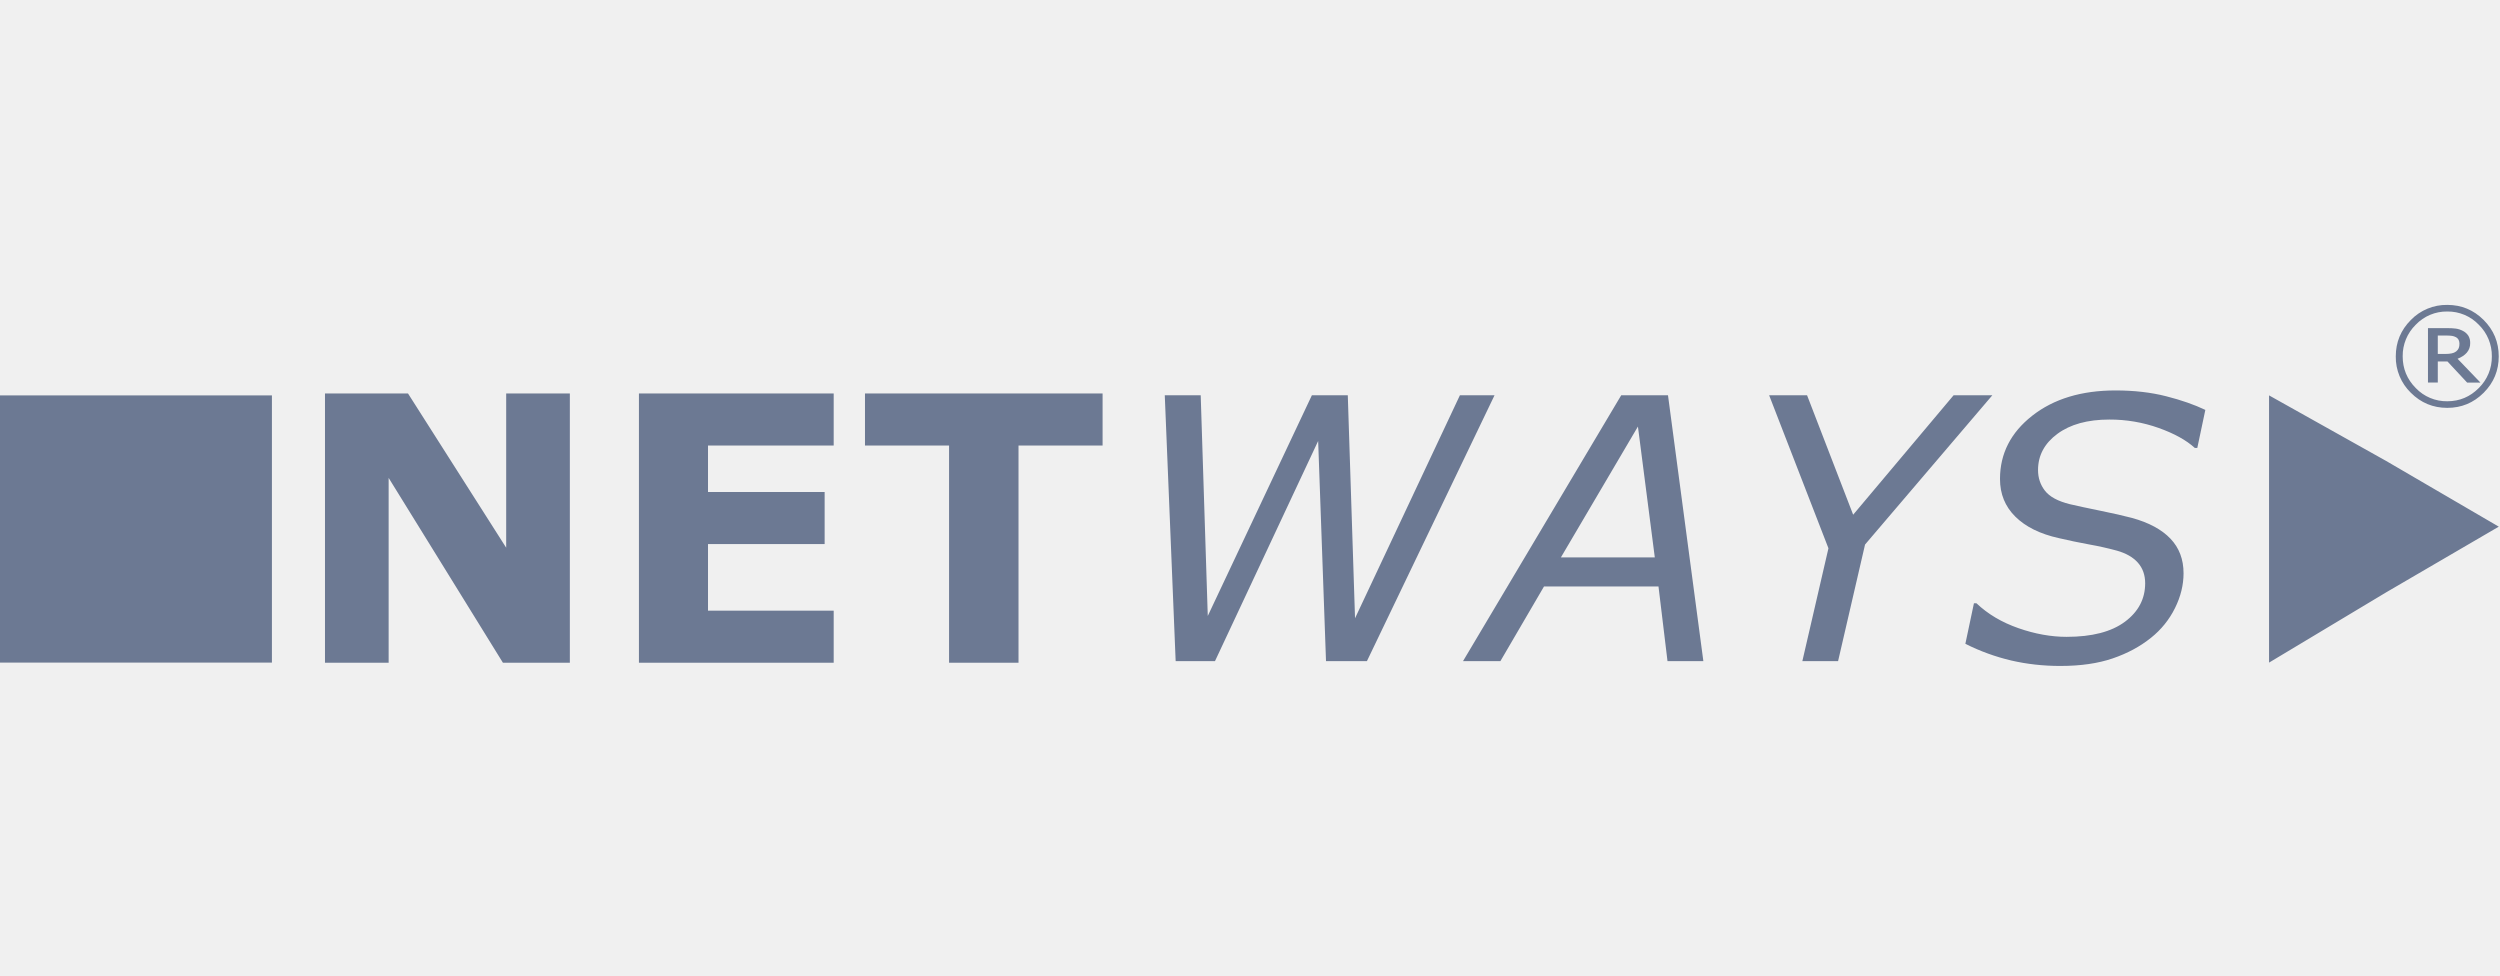
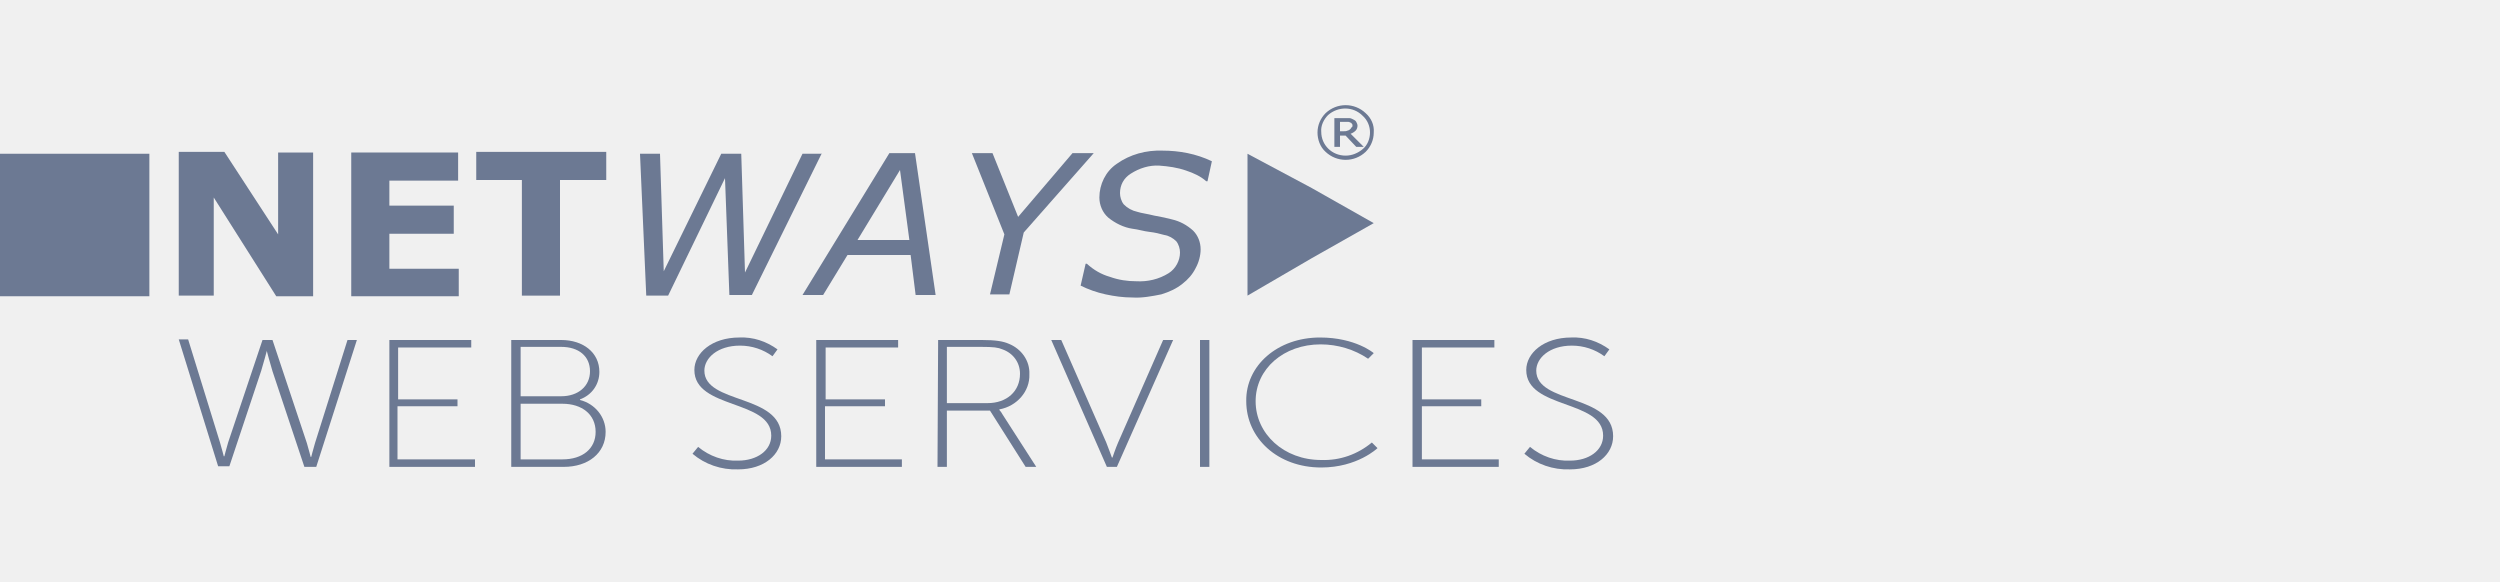
- <svg xmlns="http://www.w3.org/2000/svg" width="164" height="64" fill="none" viewBox="0 0 164 64">
-   <g clip-path="url(#a)">
-     <path fill="#6C7993" fill-rule="evenodd" d="M37.382 43.476h-4.39L25.495 31.35v12.125h-4.176V25.81h5.445l6.442 10.12V25.81h4.176v17.665Zm17.309 0H41.914V25.81H54.69v3.417h-8.245v3.049h7.651v3.416h-7.651v4.366h8.245v3.417Zm17.64-14.248h-5.516v14.248h-4.556V29.228h-5.516v-3.417H72.33v3.417Zm25.711-3.299L89.67 43.37h-2.684l-.515-14.442-6.768 14.442h-2.58l-.714-17.44h2.357l.464 14.477 6.83-14.478h2.355l.475 14.629 6.88-14.629h2.273Zm10.513 10.636-1.107-8.584-5.053 8.584h6.16Zm3.185 6.805h-2.352l-.591-4.896h-7.511l-2.86 4.896h-2.452l10.378-17.44h3.068l2.32 17.44Zm18.957-17.44-8.35 9.792-1.769 7.648h-2.344l1.712-7.403-3.891-10.038h2.488l3.024 7.837 6.59-7.837h2.54Zm4.474 17.757c-1.132 0-2.21-.12-3.233-.358a13.63 13.63 0 0 1-3.01-1.095l.562-2.66h.164c.75.712 1.669 1.256 2.759 1.635 1.089.38 2.141.568 3.156.568 1.663 0 2.938-.33 3.825-.99.886-.66 1.329-1.5 1.329-2.524 0-.539-.158-.988-.474-1.347-.317-.359-.779-.624-1.389-.796a21.273 21.273 0 0 0-1.809-.404 42.334 42.334 0 0 1-1.997-.416c-1.226-.273-2.175-.742-2.846-1.406-.672-.664-1.008-1.487-1.008-2.471 0-1.663.705-3.047 2.115-4.152 1.409-1.105 3.23-1.658 5.464-1.658 1.218 0 2.325.127 3.321.381.995.253 1.851.552 2.57.896l-.527 2.495h-.163c-.555-.508-1.346-.945-2.373-1.312a9.546 9.546 0 0 0-3.238-.55c-1.422 0-2.556.312-3.403.937-.847.624-1.271 1.416-1.271 2.377 0 .516.152.968.457 1.359.305.39.847.684 1.628.878.5.117 1.164.26 1.991.428.828.168 1.523.326 2.085.474 1.109.305 1.95.758 2.524 1.359.574.601.861 1.358.861 2.273 0 .764-.187 1.526-.562 2.283a5.72 5.72 0 0 1-1.57 1.945c-.718.578-1.56 1.03-2.523 1.358-.965.328-2.103.492-3.415.492ZM0 43.467h17.838v-17.53H0v17.53Zm163.92-8.918-7.381 4.305-7.689 4.613v-17.53l7.689 4.306 7.381 4.306Zm-2.58-12.002a.557.557 0 0 0-.054-.25.423.423 0 0 0-.183-.18.773.773 0 0 0-.258-.085 2.584 2.584 0 0 0-.344-.02h-.582v1.207h.496c.162 0 .301-.013.418-.038a.684.684 0 0 0 .289-.126.56.56 0 0 0 .17-.215.757.757 0 0 0 .048-.293Zm1.375 2.55h-.871l-1.292-1.387h-.633v1.386h-.644v-3.572h1.219c.244 0 .446.01.605.031.158.021.314.072.468.152a.923.923 0 0 1 .361.323.896.896 0 0 1 .116.474.92.92 0 0 1-.222.631c-.146.167-.348.3-.606.4l1.499 1.561Zm.75-1.719a2.85 2.85 0 0 0-.857-2.076 2.803 2.803 0 0 0-2.067-.867 2.8 2.8 0 0 0-2.068.867 2.85 2.85 0 0 0-.857 2.076c0 .808.286 1.5.857 2.078a2.8 2.8 0 0 0 2.068.867c.806 0 1.495-.29 2.067-.867a2.85 2.85 0 0 0 .857-2.078Zm.452 0c0 .933-.329 1.728-.989 2.388-.66.66-1.456.99-2.387.99-.933 0-1.728-.33-2.389-.99a3.256 3.256 0 0 1-.989-2.387c0-.932.33-1.728.989-2.388a3.258 3.258 0 0 1 2.389-.99c.931 0 1.727.33 2.387.99.66.66.989 1.456.989 2.387Z" clip-rule="evenodd" />
-   </g>
-   <defs>
-     <clipPath id="a">
-       <path fill="white" d="M0 20h164v24H0z" />
-     </clipPath>
-   </defs>
+ <svg xmlns="http://www.w3.org/2000/svg" version="1.1" id="Layer_1" x="0px" y="0px" viewBox="0 0 400 93" style="enable-background:new 0 0 400 93;" xml:space="preserve">
+   <style type="text/css">
+ 	.st0{fill:#6C7993;}
+ </style>
+   <path class="st0" d="M42.7,56.1c0,0-0.5,1.9-0.9,3.2l-5.1,15.3h-1.8l-6.3-20.3h1.5l5.1,16.5c0.3,1,0.6,2.2,0.6,2.2h0.1  c0,0,0.3-1.2,0.6-2.2L42,54.4h1.6l5.5,16.5c0.3,1,0.6,2.2,0.6,2.2h0.1c0,0,0.3-1.2,0.6-2.2l5.2-16.5h1.5l-6.5,20.3h-1.9l-5.1-15.3  c-0.4-1.3-0.9-3.2-0.9-3.2L42.7,56.1L42.7,56.1z" />
+   <path class="st0" d="M62.3,54.4h13.1v1.2H63.7v8.3h9.5V65h-9.6v8.5H76v1.2H62.3V54.4z" />
+   <path class="st0" d="M81.8,54.4h8c3.5,0,6.1,2,6.1,5.1c0,2-1.2,3.7-3.1,4.4v0.1c2.4,0.6,4.1,2.7,4.1,5.1c0,3.4-2.8,5.6-6.7,5.6h-8.4  V54.4z M89.8,63.4c2.7,0,4.6-1.6,4.6-4s-1.8-3.9-4.6-3.9h-6.5v7.9H89.8z M90,73.5c3.2,0,5.3-1.7,5.3-4.4c0-2.8-2.2-4.5-5.3-4.5h-6.7  v8.9L90,73.5z" />
+   <path class="st0" d="M111.7,71.5c1.8,1.5,4.1,2.3,6.4,2.2c3,0,5.3-1.6,5.3-4c0-5.8-12.3-4.2-12.3-10.5c0-2.7,2.8-5.2,7.2-5.2  c2.2-0.1,4.3,0.6,6.1,1.9l-0.8,1.1c-1.5-1.1-3.3-1.7-5.2-1.7c-3.6,0-5.7,2-5.7,4c0,5.4,12.3,3.7,12.3,10.5c0,2.9-2.7,5.3-6.9,5.3  c-2.7,0.1-5.3-0.8-7.3-2.5L111.7,71.5z" />
+   <path class="st0" d="M130.6,54.4h13.1v1.2h-11.6v8.3h9.5V65H132v8.5h12.3v1.2h-13.7V54.4z" />
+   <path class="st0" d="M150.1,54.4h7c2.2,0,3.4,0.2,4.3,0.6c2,0.8,3.4,2.7,3.3,4.9c0.1,2.7-2,5.1-4.8,5.6v0.1c0.2,0.2,0.4,0.5,0.5,0.7  l5.4,8.4h-1.7l-5.7-9h-6.9v9h-1.5L150.1,54.4z M158,64.5c3.1,0,5.2-1.9,5.2-4.7c0-1.8-1.1-3.3-2.8-3.9c-0.7-0.3-1.4-0.4-3.4-0.4  h-5.5v9H158z" />
+   <path class="st0" d="M168.2,54.4h1.6l7.2,16.4c0.4,1,0.9,2.4,0.9,2.4h0.1c0,0,0.5-1.5,0.9-2.4l7.2-16.4h1.6l-9,20.3h-1.6L168.2,54.4  z" />
+   <path class="st0" d="M192,54.4h1.5v20.3H192V54.4z" />
+   <path class="st0" d="M211.2,54c5.7,0,8.6,2.5,8.6,2.5l-0.9,0.9c-2.2-1.5-4.9-2.3-7.6-2.3c-5.9,0-10.4,3.9-10.4,9.1s4.5,9.4,10.5,9.4  c3,0.1,5.8-0.9,8.1-2.8l0.9,0.9c0,0-3.2,3.1-9,3.1c-7,0-12-4.7-12-10.6C199.3,58.5,204.4,54,211.2,54z" />
+   <path class="st0" d="M226,54.4h13.1v1.2h-11.6v8.3h9.5V65h-9.5v8.5h12.3v1.2H226V54.4z" />
+   <path class="st0" d="M244.8,71.5c1.8,1.5,4.1,2.3,6.4,2.2c3,0,5.3-1.6,5.3-4c0-5.8-12.3-4.2-12.3-10.5c0-2.7,2.8-5.2,7.2-5.2  c2.2-0.1,4.3,0.6,6.1,1.9l-0.8,1.1c-1.5-1.1-3.3-1.7-5.2-1.7c-3.6,0-5.7,2-5.7,4c0,5.4,12.3,3.7,12.3,10.5c0,2.9-2.7,5.3-6.9,5.3  c-2.7,0.1-5.3-0.8-7.3-2.5L244.8,71.5z" />
+   <path class="st0" d="M50.1,47.4h-5.9L34.2,31.6v15.7h-5.6v-23h7.3l8.6,13.2V24.4h5.6L50.1,47.4z" />
+   <path class="st0" d="M73.3,47.4H56.2v-23h17.1v4.5H62.3v4h10.3v4.5H62.3V43h11.1V47.4z" />
+   <path class="st0" d="M97,28.8h-7.4v18.5h-6.1V28.8h-7.3v-4.5H97L97,28.8z" />
+   <path class="st0" d="M131.5,24.5l-11.2,22.7h-3.6L116,28.5l-9.1,18.8h-3.5l-1-22.7h3.2l0.6,18.8l9.2-18.8h3.2l0.6,19l9.2-19H131.5z" />
+   <path class="st0" d="M149.7,47.2h-3.2l-0.8-6.4h-10.1l-3.9,6.4h-3.3l13.9-22.7h4.1L149.7,47.2z M145.5,38.4L144,27.2l-6.8,11.2  H145.5z" />
+   <path class="st0" d="M175,24.5l-11.2,12.7l-2.3,9.9h-3.1l2.3-9.6l-5.2-13h3.3l4.1,10.2l8.7-10.2H175z" />
+   <path class="st0" d="M181.2,47.6c-1.5,0-2.9-0.2-4.3-0.5c-1.4-0.3-2.8-0.8-4-1.4l0.8-3.5h0.2c1.1,1,2.3,1.7,3.7,2.1  c1.4,0.5,2.8,0.7,4.2,0.7c1.8,0.1,3.6-0.3,5.2-1.3c1.1-0.7,1.8-2,1.8-3.3c0-0.6-0.2-1.3-0.6-1.8c-0.5-0.5-1.2-0.9-1.9-1  c-0.7-0.2-1.5-0.4-2.4-0.5s-1.8-0.4-2.7-0.5c-1.4-0.2-2.8-0.9-3.9-1.8c-0.9-0.8-1.4-2-1.4-3.2c0-2.1,1-4.2,2.8-5.4  c2.1-1.5,4.7-2.2,7.3-2.1c2.7,0,5.4,0.5,7.9,1.7l-0.7,3.2H193c-0.9-0.8-2-1.3-3.2-1.7c-1.4-0.5-2.9-0.7-4.3-0.8  c-1.6-0.1-3.2,0.4-4.6,1.3c-1.1,0.7-1.7,1.8-1.7,3.1c0,0.6,0.2,1.3,0.6,1.8c0.6,0.6,1.3,1,2.2,1.2c0.6,0.2,1.5,0.3,2.7,0.6  c1.1,0.2,2.1,0.4,2.8,0.6c1.3,0.3,2.4,0.9,3.4,1.8c0.8,0.8,1.2,1.9,1.2,3c0,1-0.3,2.1-0.8,3c-0.5,1-1.2,1.8-2.1,2.5  c-1,0.8-2.1,1.3-3.4,1.7C184.3,47.4,182.7,47.7,181.2,47.6z" />
+   <rect y="24.6" class="st0" width="23.9" height="22.8" />
+   <polygon class="st0" points="199.6,35.7 199.6,47.3 209.9,41.3 219.8,35.7 209.9,30.1 199.6,24.6 " />
+   <path class="st0" d="M219.8,21.2c0,1.2-0.5,2.3-1.3,3.1c-1.8,1.7-4.6,1.7-6.4,0c0,0,0,0,0,0l0,0c-0.9-0.8-1.3-2-1.3-3.1  c0-1.2,0.5-2.3,1.3-3.1c1.8-1.7,4.6-1.7,6.4,0c0,0,0,0,0,0C219.4,18.9,219.9,20,219.8,21.2z M219.2,21.2c0-1-0.4-2-1.2-2.7  c-1.5-1.5-3.9-1.5-5.5-0.1c0,0,0,0,0,0c0,0,0,0,0,0c-0.7,0.7-1.2,1.7-1.1,2.7c0,2.1,1.7,3.8,3.9,3.8c1,0,2-0.4,2.8-1.1l0,0  C218.8,23.2,219.2,22.2,219.2,21.2z M218.2,23.5h-1.2l-1.7-1.8h-0.9v1.8h-0.9v-4.6h1.6c0.3,0,0.5,0,0.8,0c0.2,0,0.4,0.1,0.6,0.2  c0.2,0.1,0.4,0.2,0.5,0.4c0.1,0.2,0.2,0.4,0.2,0.6c0,0.3-0.1,0.6-0.3,0.8c-0.2,0.2-0.5,0.4-0.8,0.5L218.2,23.5z M216.4,20.1  c0-0.1,0-0.2-0.1-0.3c-0.1-0.1-0.1-0.2-0.3-0.2c-0.1-0.1-0.2-0.1-0.3-0.1c-0.2,0-0.3,0-0.5,0h-0.8V21h0.6c0.2,0,0.4,0,0.6-0.1  c0.1,0,0.3-0.1,0.4-0.2c0.1-0.1,0.2-0.2,0.2-0.3C216.3,20.4,216.4,20.3,216.4,20.1L216.4,20.1z" />
</svg>
